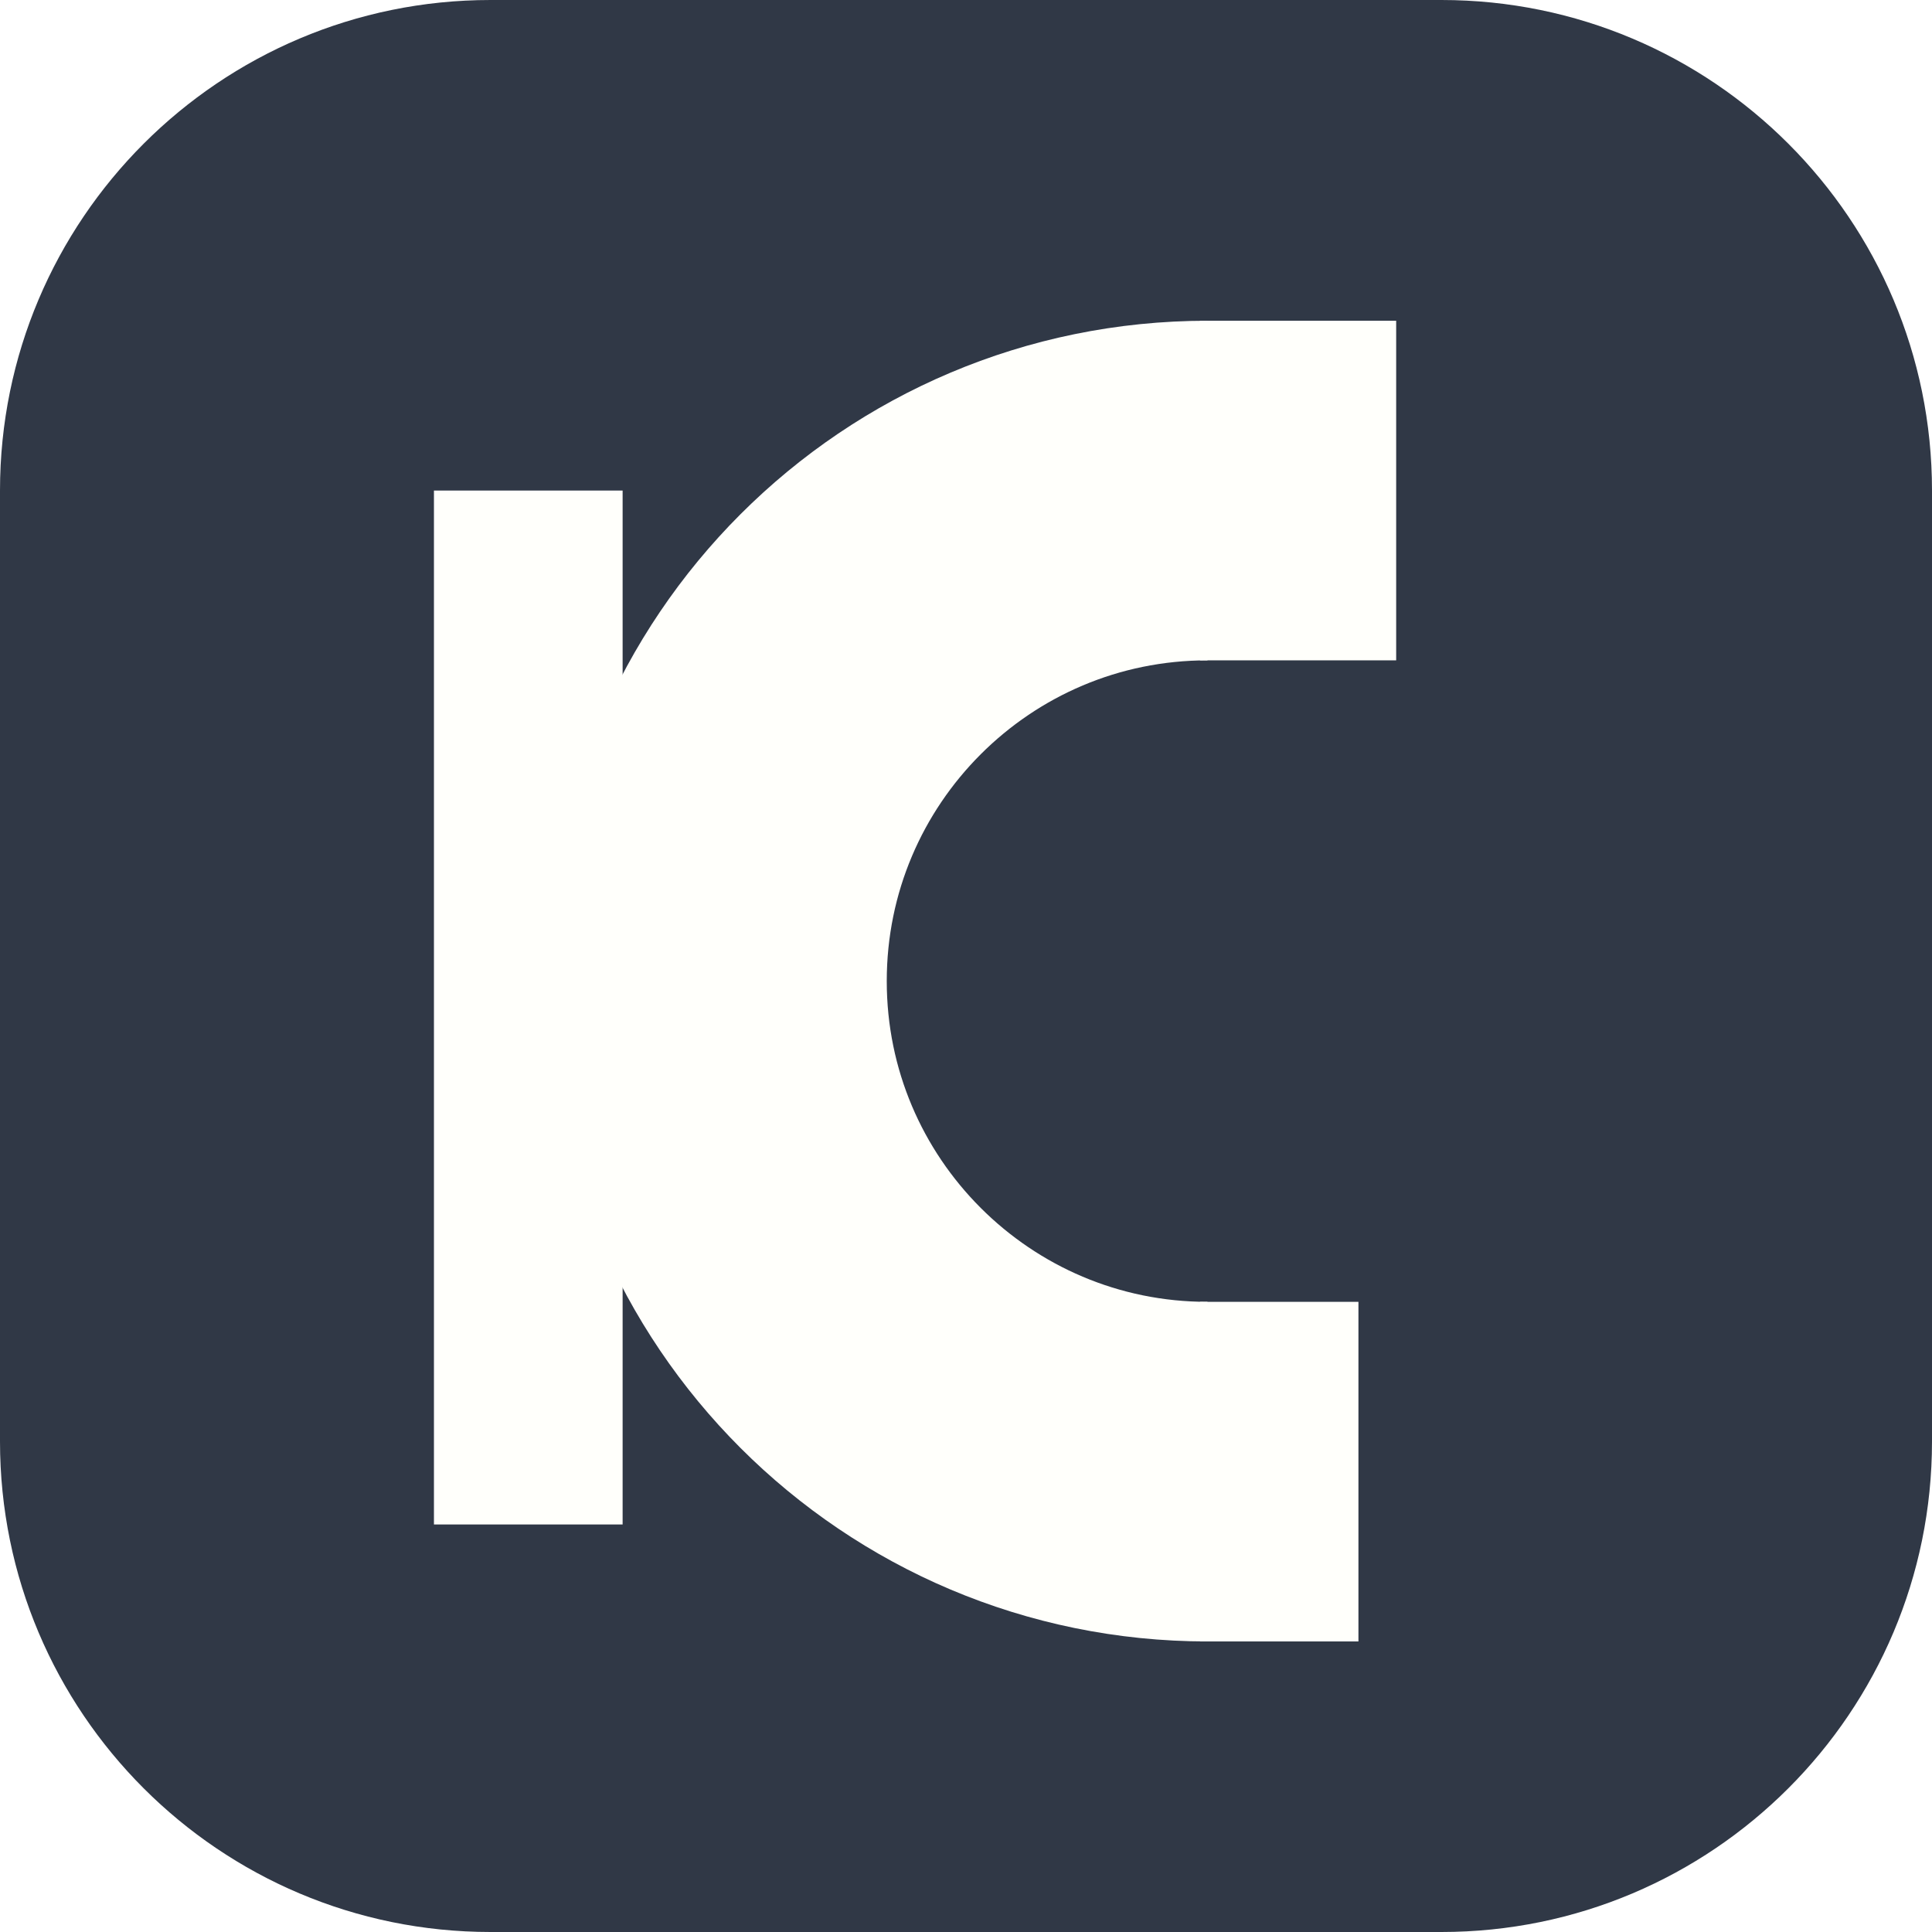
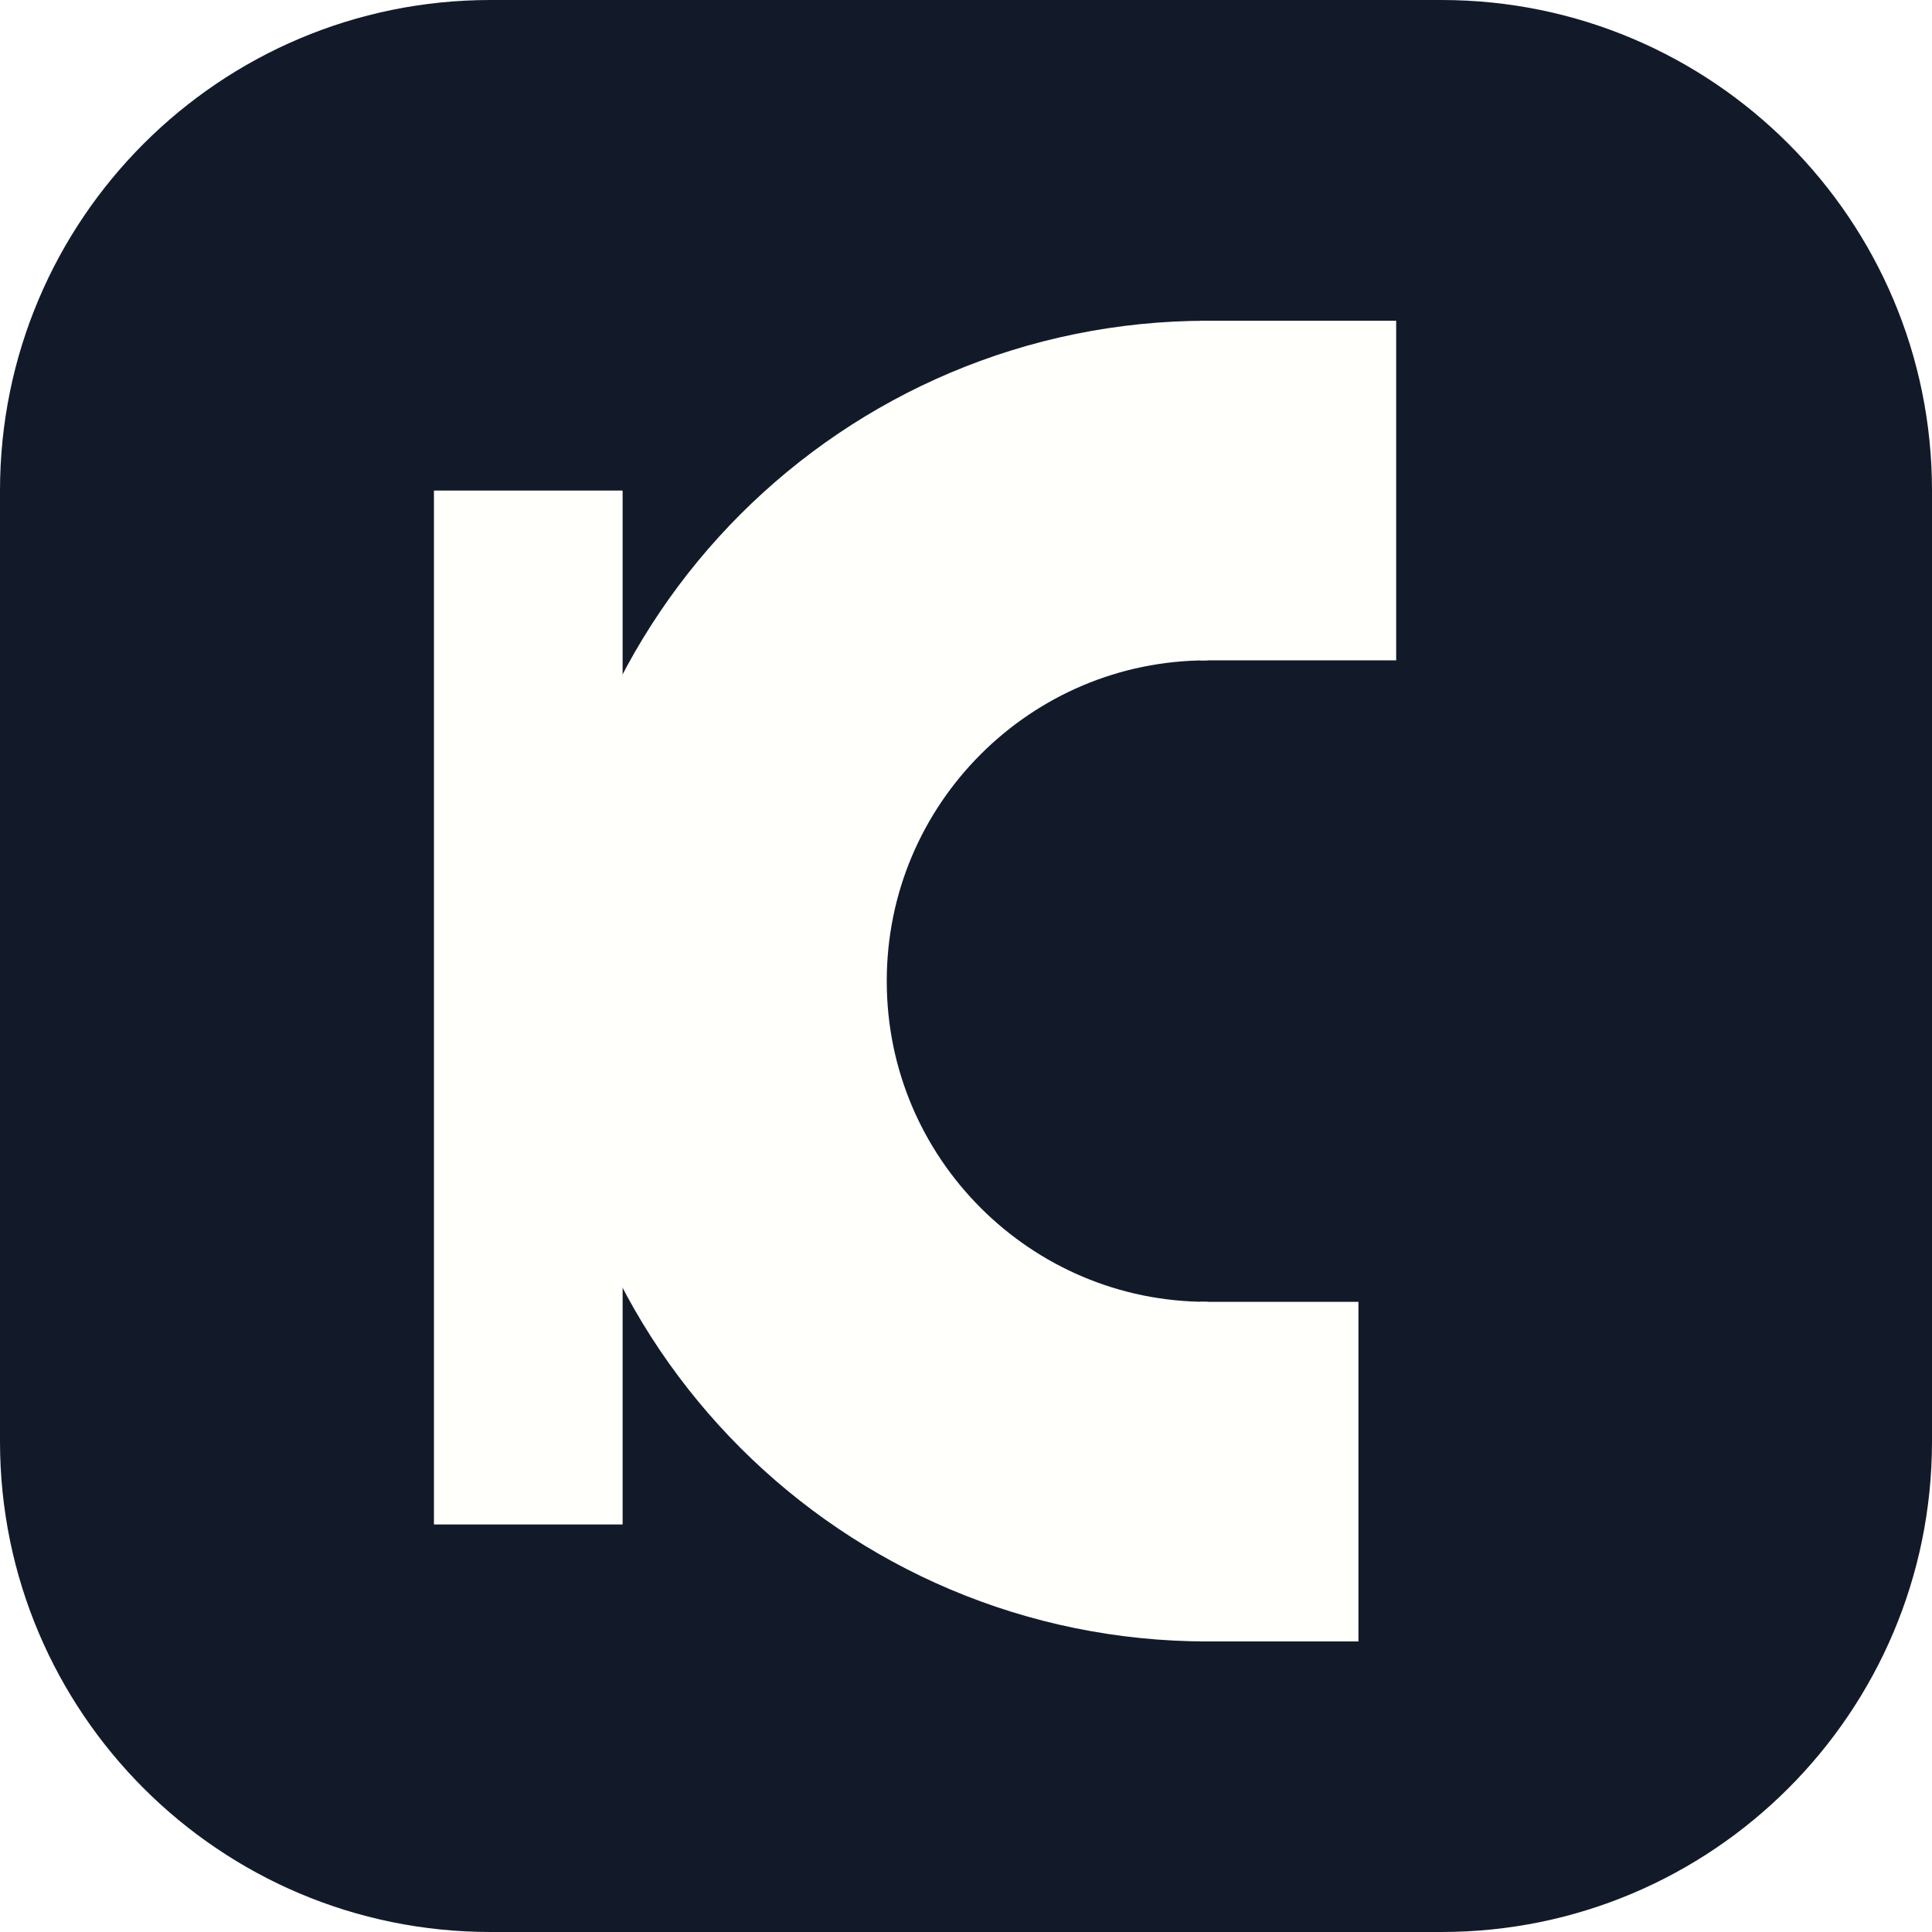
<svg xmlns="http://www.w3.org/2000/svg" version="1.1" baseProfile="full" width="256" height="256">
-   <rect x="0" width="256" height="256" rx="65" fill="#303846" />
+   <rect x="0" width="256" height="256" rx="65" fill="#121a2a" />
  <line x1="70" y1="65" x2="70" y2="202" stroke="#fffffb" stroke-width="25" />
  <path d="M 160 195 A 1 1 0 1 1 160 65" fill="none" stroke="#fffffb" stroke-width="45" />
  <line x1="159" y1="65" x2="185" y2="65" stroke="#fffffb" stroke-width="45" />
  <line x1="159" y1="195" x2="180" y2="195" stroke="#fffffb" stroke-width="45" />
</svg>
